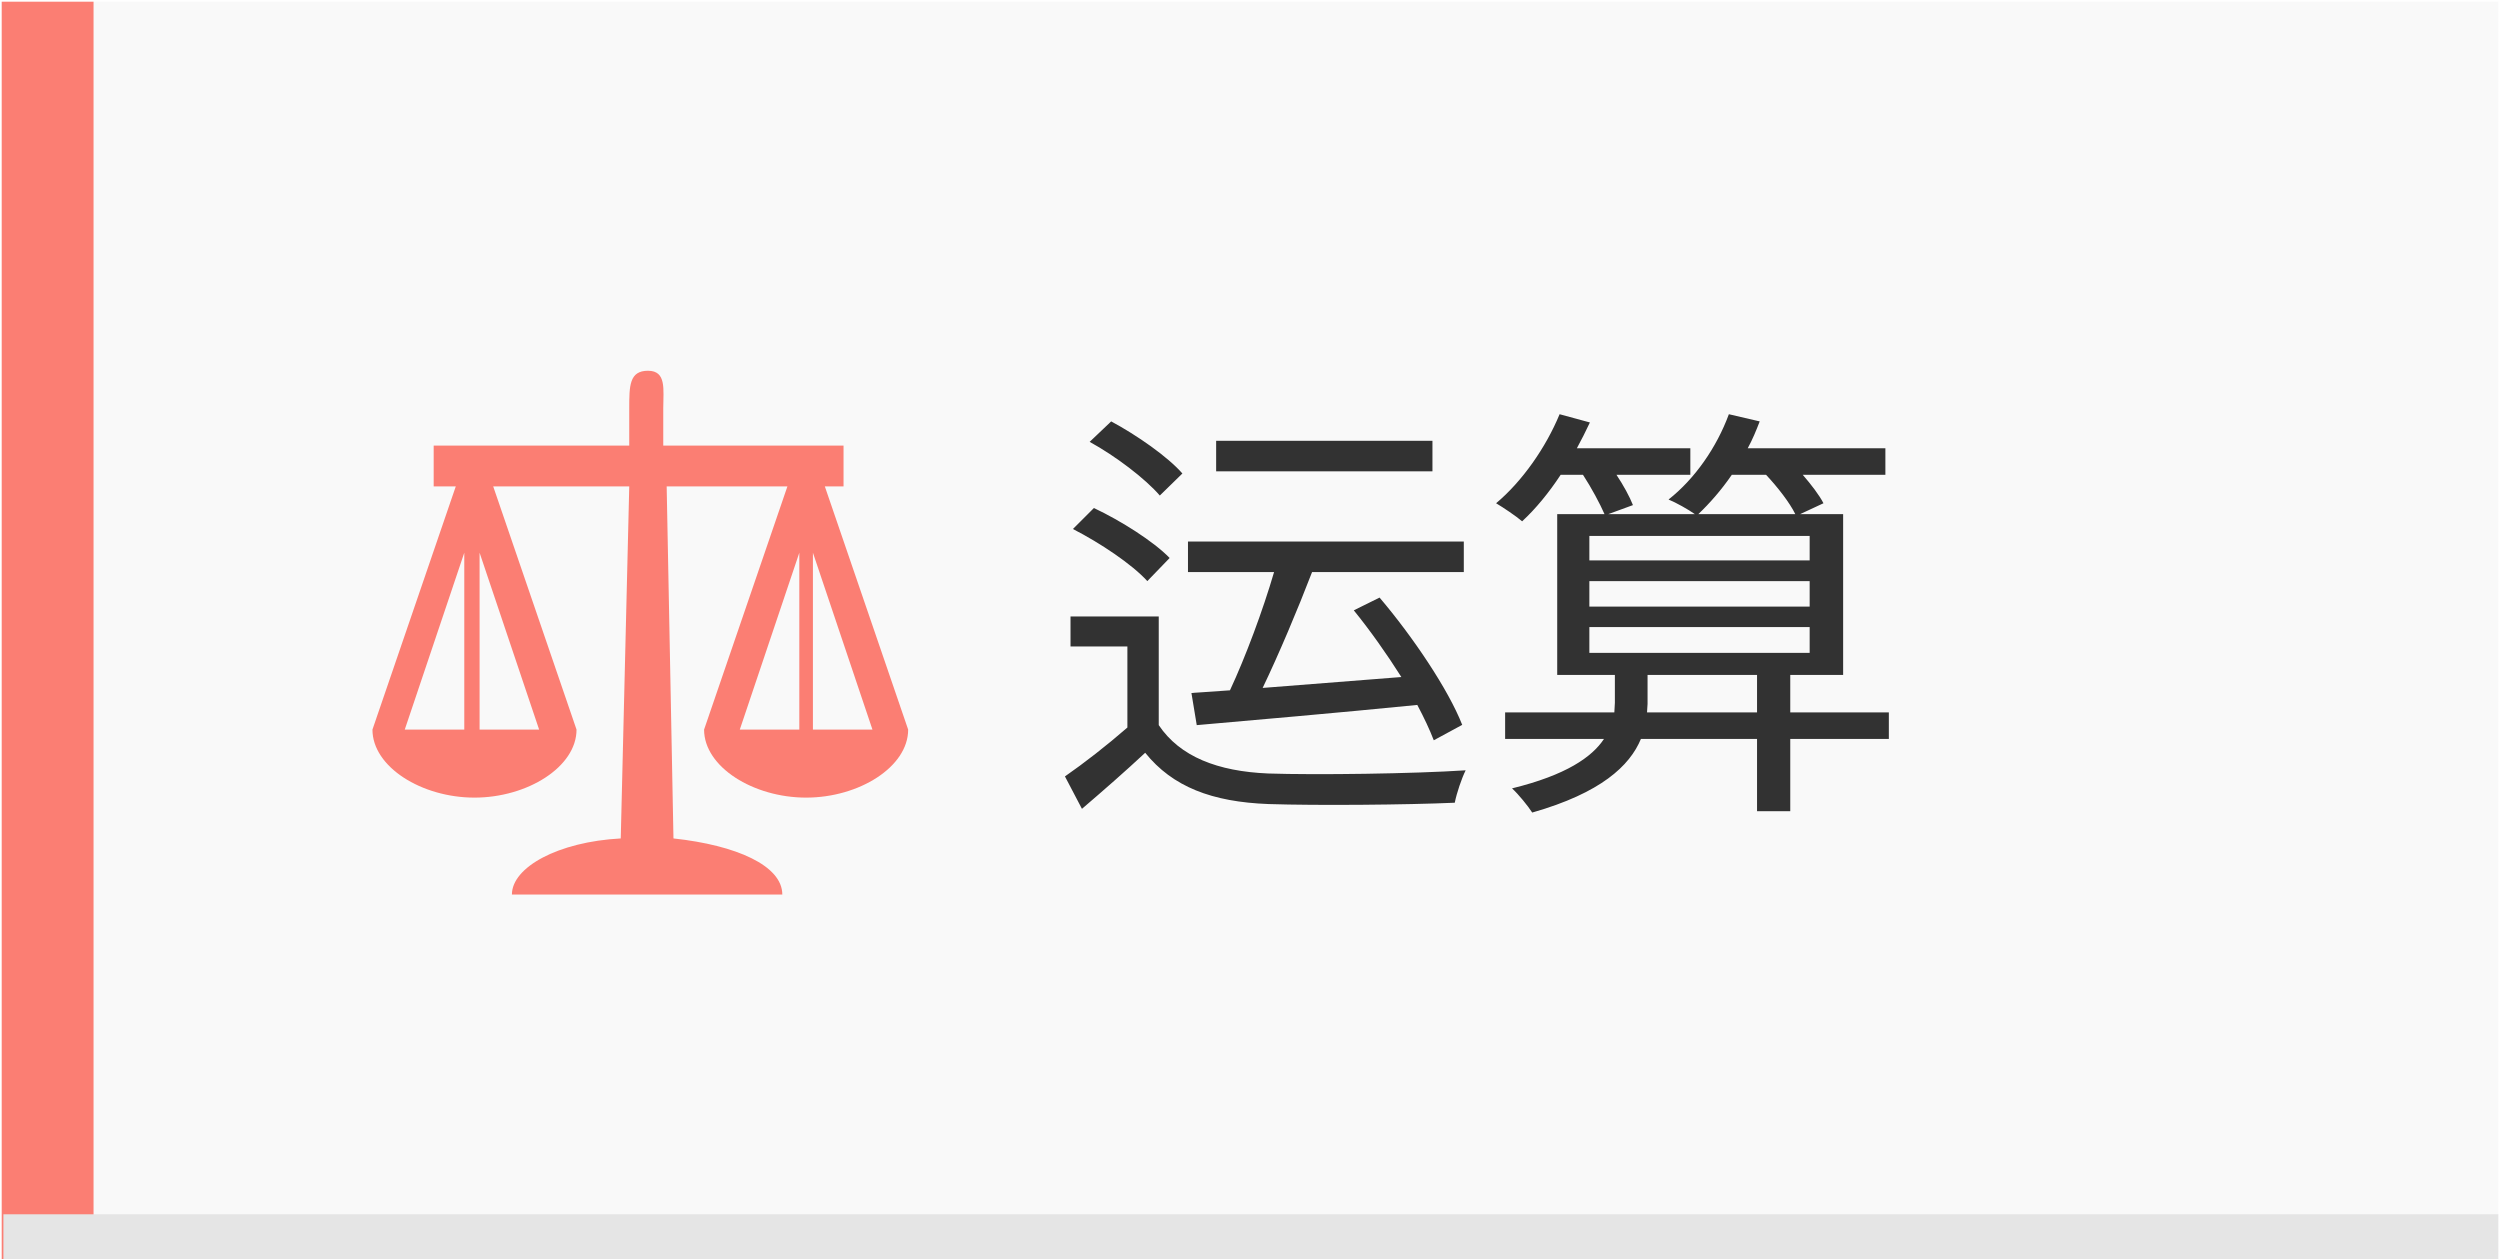
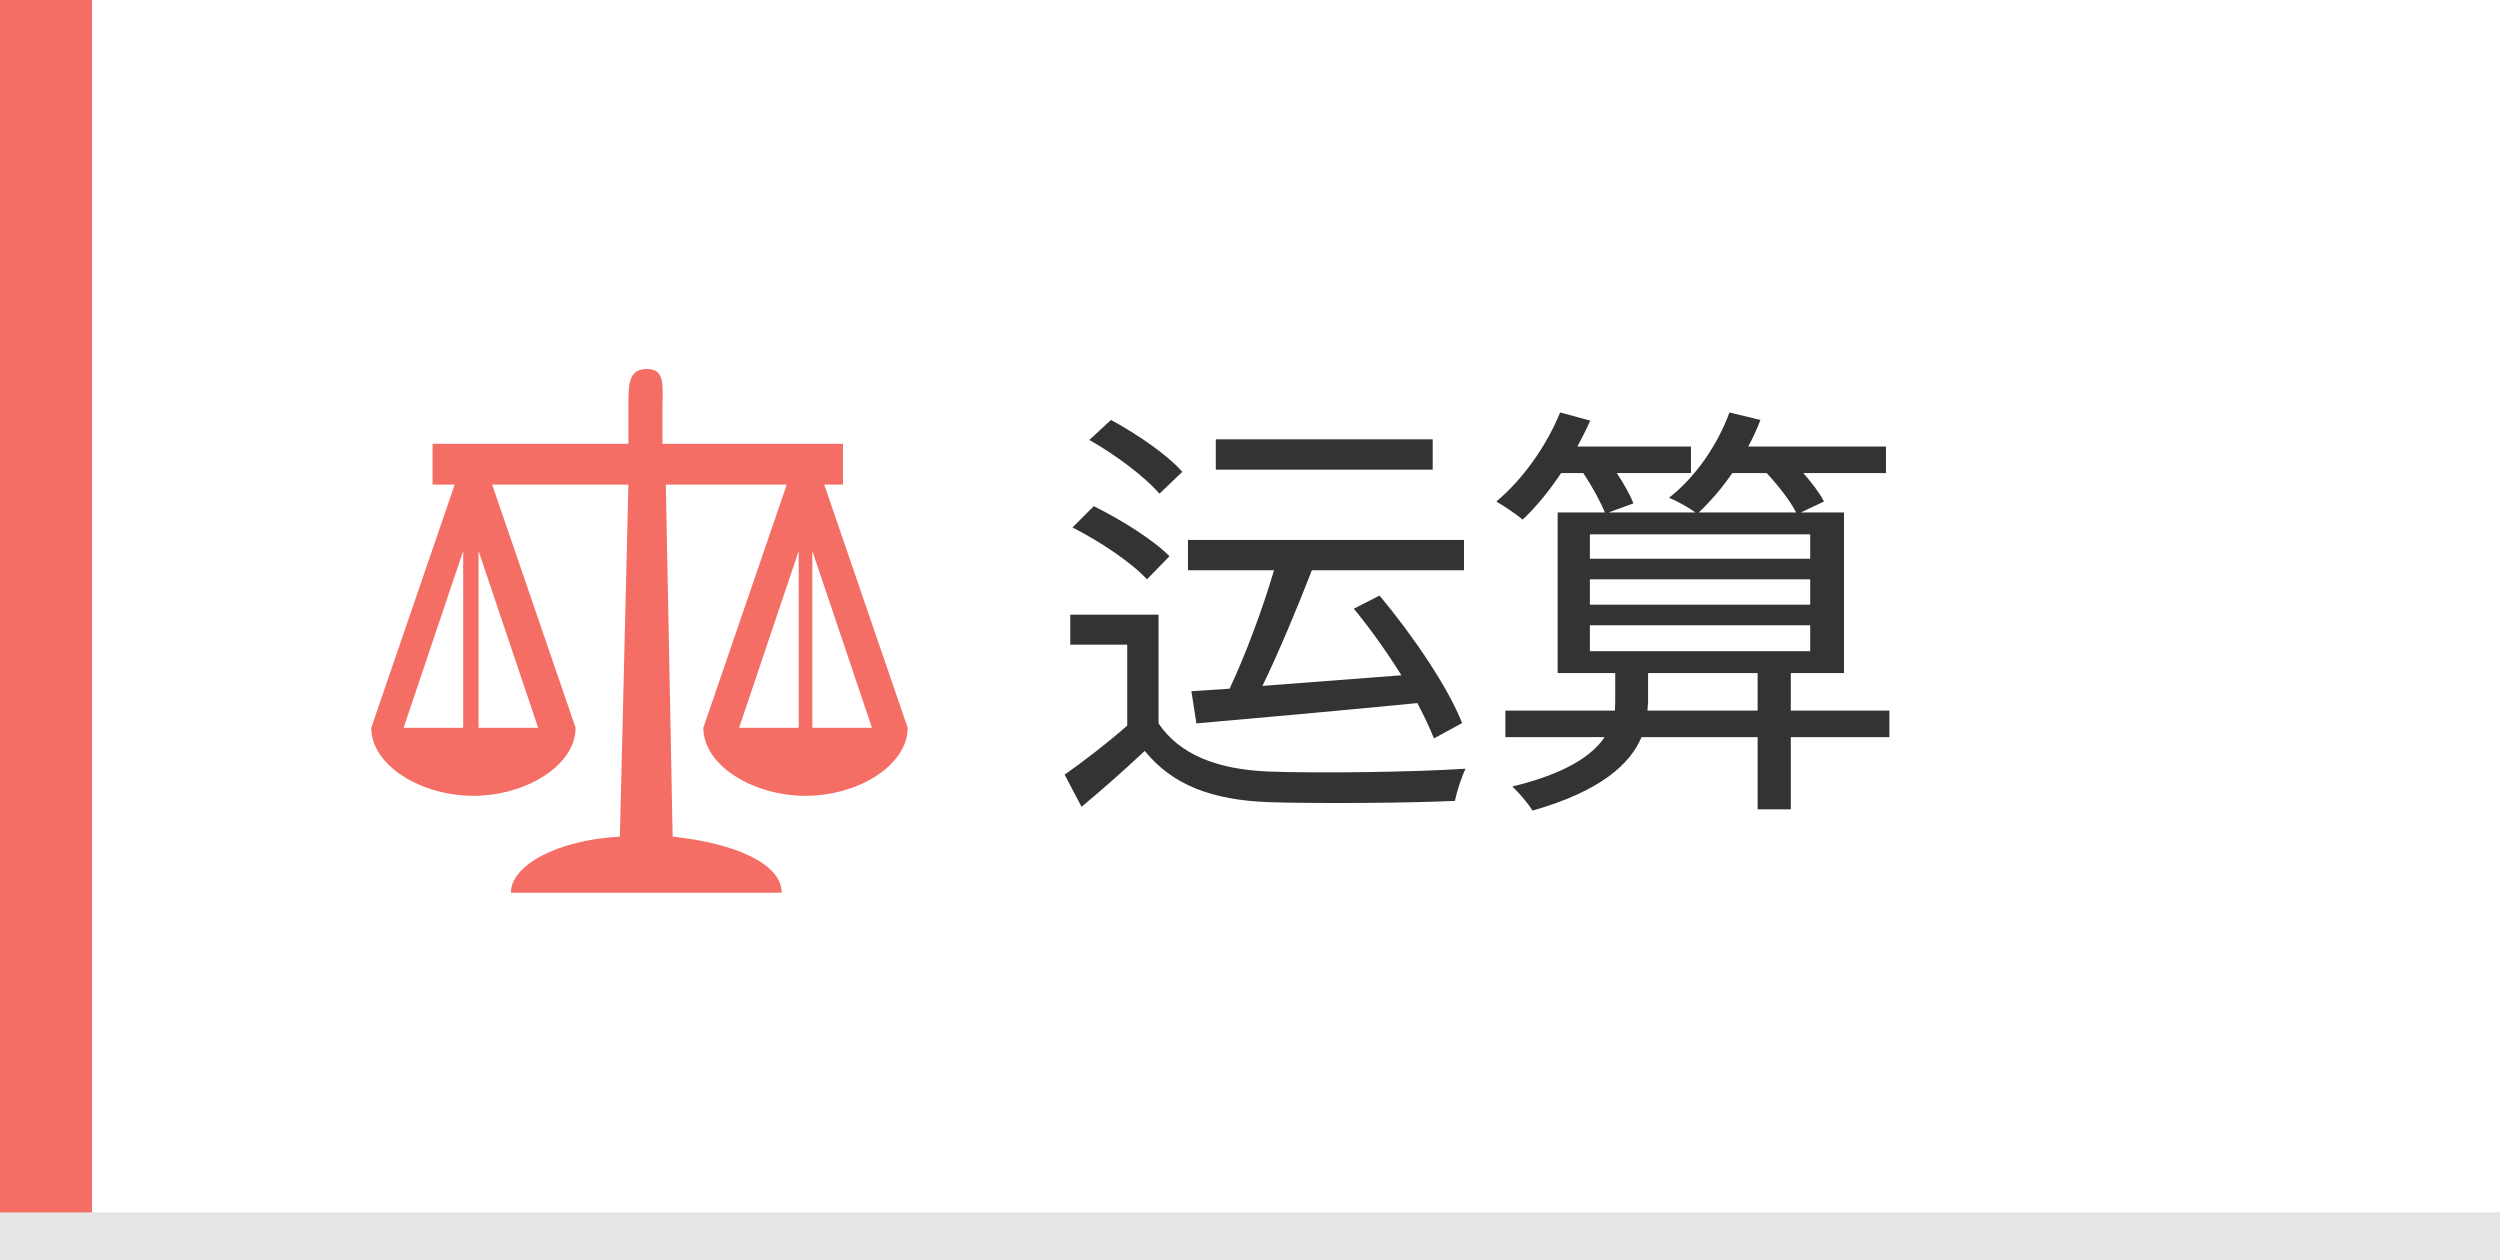
- <svg xmlns="http://www.w3.org/2000/svg" version="1.1" id="图层_1" x="0px" y="0px" viewBox="0 0 147 74" style="enable-background:new 0 0 147 74;" xml:space="preserve">
-   <style type="text/css">
- 	.st0{fill:#F9F9F9;}
- 	.st1{fill:#FB7E73;}
- 	.st2{opacity:0.8;enable-background:new    ;}
- 	.st3{font-family:'MicrosoftYaHeiLight';}
- 	.st4{font-size:25.291px;}
- 	.st5{fill:#E5E5E5;}
- </style>
-   <rect x="0.2" y="0.1" class="st0" width="146.7" height="73.7" />
-   <rect x="0.1" y="0.1" class="st1" width="5.4" height="74.1" />
-   <text transform="matrix(1 0 0 1 61.7905 45.7314)" class="st2 st3 st4">运算</text>
-   <rect x="0.2" y="71.4" class="st5" width="146.7" height="2.7" />
-   <path class="st1" d="M38.1,21.8c1.1,0,0.9,1.1,0.9,2.2v2.2h10.6v2.4h-1.1l4.9,14.3c0,2.2-2.9,4-6,4c-3.1,0-6-1.8-6-4l4.9-14.3h-7.1  l0.4,20.7c3.7,0.4,6.4,1.6,6.4,3.3H30.1c0-1.6,2.7-3.1,6.4-3.3L37,28.6H29l4.9,14.3c0,2.2-2.9,4-6,4s-6-1.8-6-4l4.9-14.3h-1.3v-2.4  H37V24C37,22.7,37,21.8,38.1,21.8 M51.3,42.9l-3.5-10.4v10.4H51.3z M43.5,42.9h3.5V32.5L43.5,42.9z M31.7,42.9l-3.5-10.4v10.4H31.7z   M23.8,42.9h3.5V32.5L23.8,42.9z" />
+ <svg xmlns="http://www.w3.org/2000/svg" version="1.0" id="图层_1" x="0px" y="0px" width="125px" height="63px" viewBox="243.5 364.5 125 63" enable-background="new 243.5 364.5 125 63" xml:space="preserve">
+   <rect x="243.5" y="364.5" fill="#F46E65" width="4.598" height="63" />
+   <text transform="matrix(1.0015 0 0 1 296.0278 403.2949)" opacity="0.8" enable-background="new    " font-family="'MicrosoftYaHeiLight'" font-size="21.503">运算</text>
+   <rect x="243.5" y="425.119" fill="#E5E5E5" width="125" height="2.381" />
+   <path fill="#F46E65" d="M275.857,382.949c0.937,0,0.766,0.936,0.766,1.871v1.871h9.026v2.04h-0.937l4.172,12.159  c0,1.87-2.469,3.4-5.109,3.4c-2.64,0-5.109-1.53-5.109-3.4l4.172-12.159h-6.046l0.341,17.6c3.15,0.34,5.45,1.36,5.45,2.806h-13.539  c0-1.361,2.299-2.636,5.45-2.806l0.426-17.6h-6.812l4.172,12.159c0,1.87-2.47,3.4-5.109,3.4c-2.64,0-5.109-1.53-5.109-3.4  l4.173-12.159h-1.107v-2.04h9.792v-1.871C274.92,383.714,274.92,382.949,275.857,382.949 M287.097,400.89l-2.98-8.843v8.843H287.097  z M280.455,400.89h2.98v-8.843L280.455,400.89z M270.408,400.89l-2.98-8.843v8.843H270.408z M263.68,400.89h2.98v-8.843  L263.68,400.89z" />
</svg>
